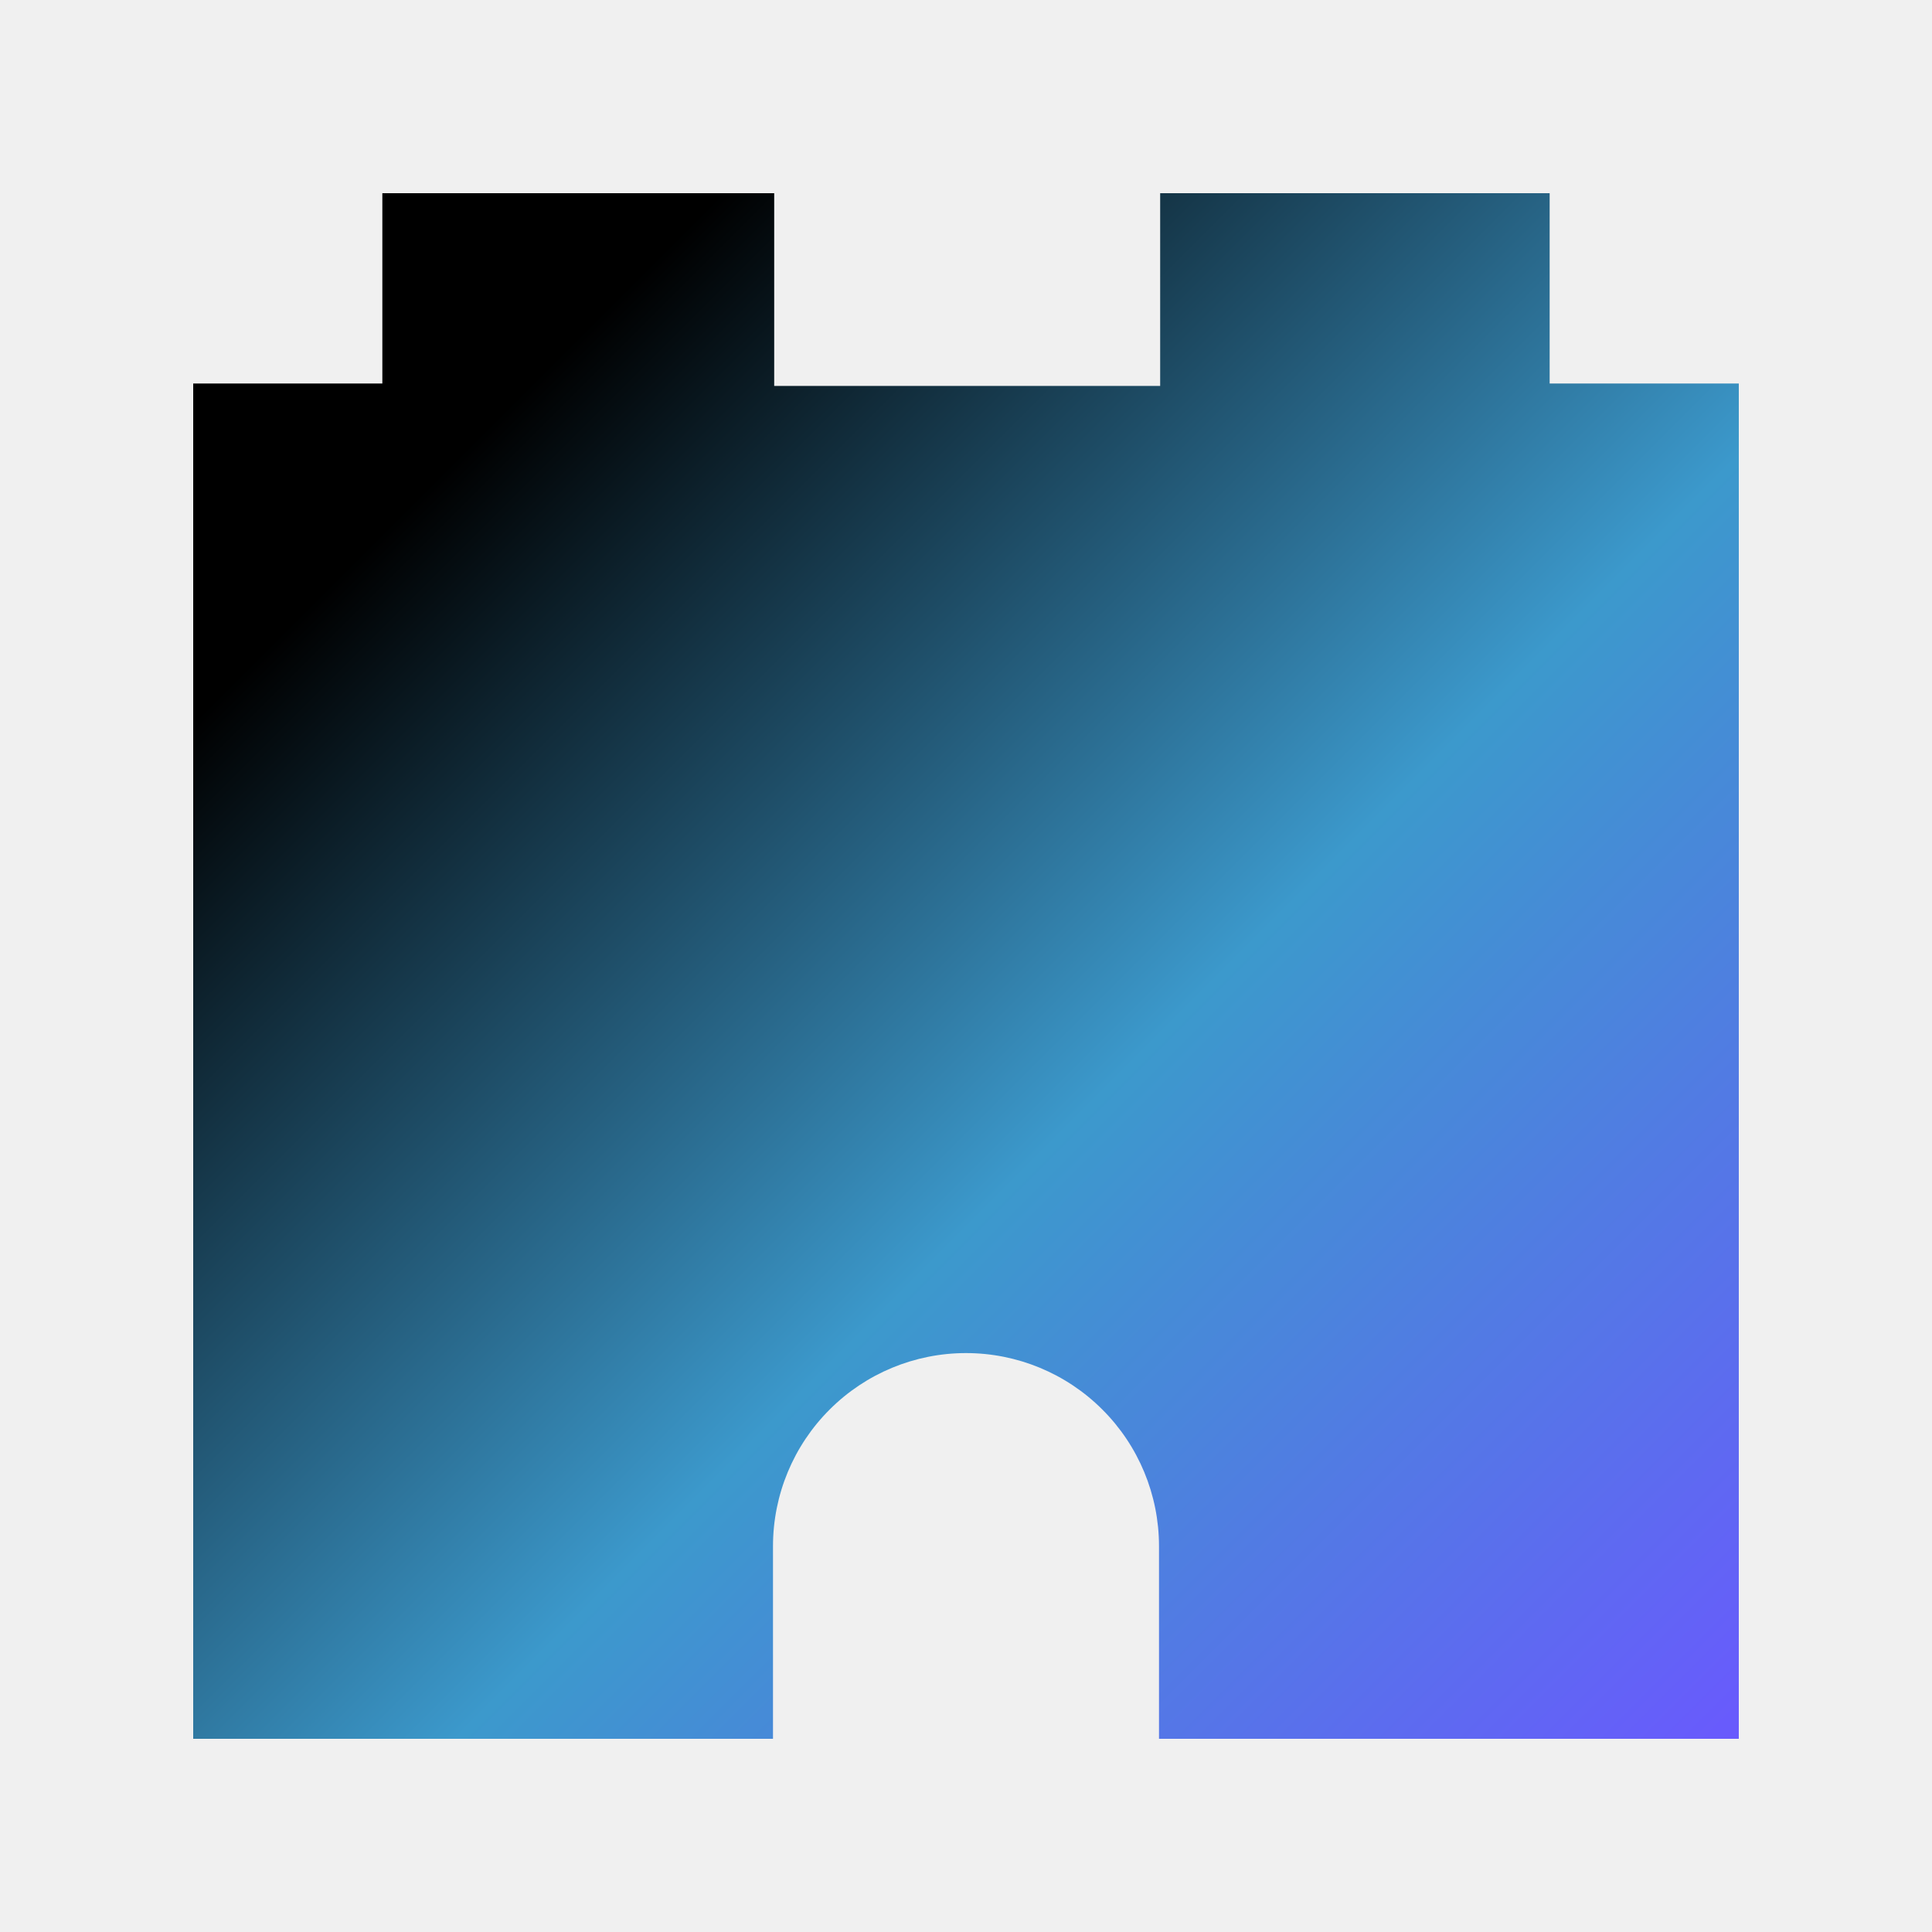
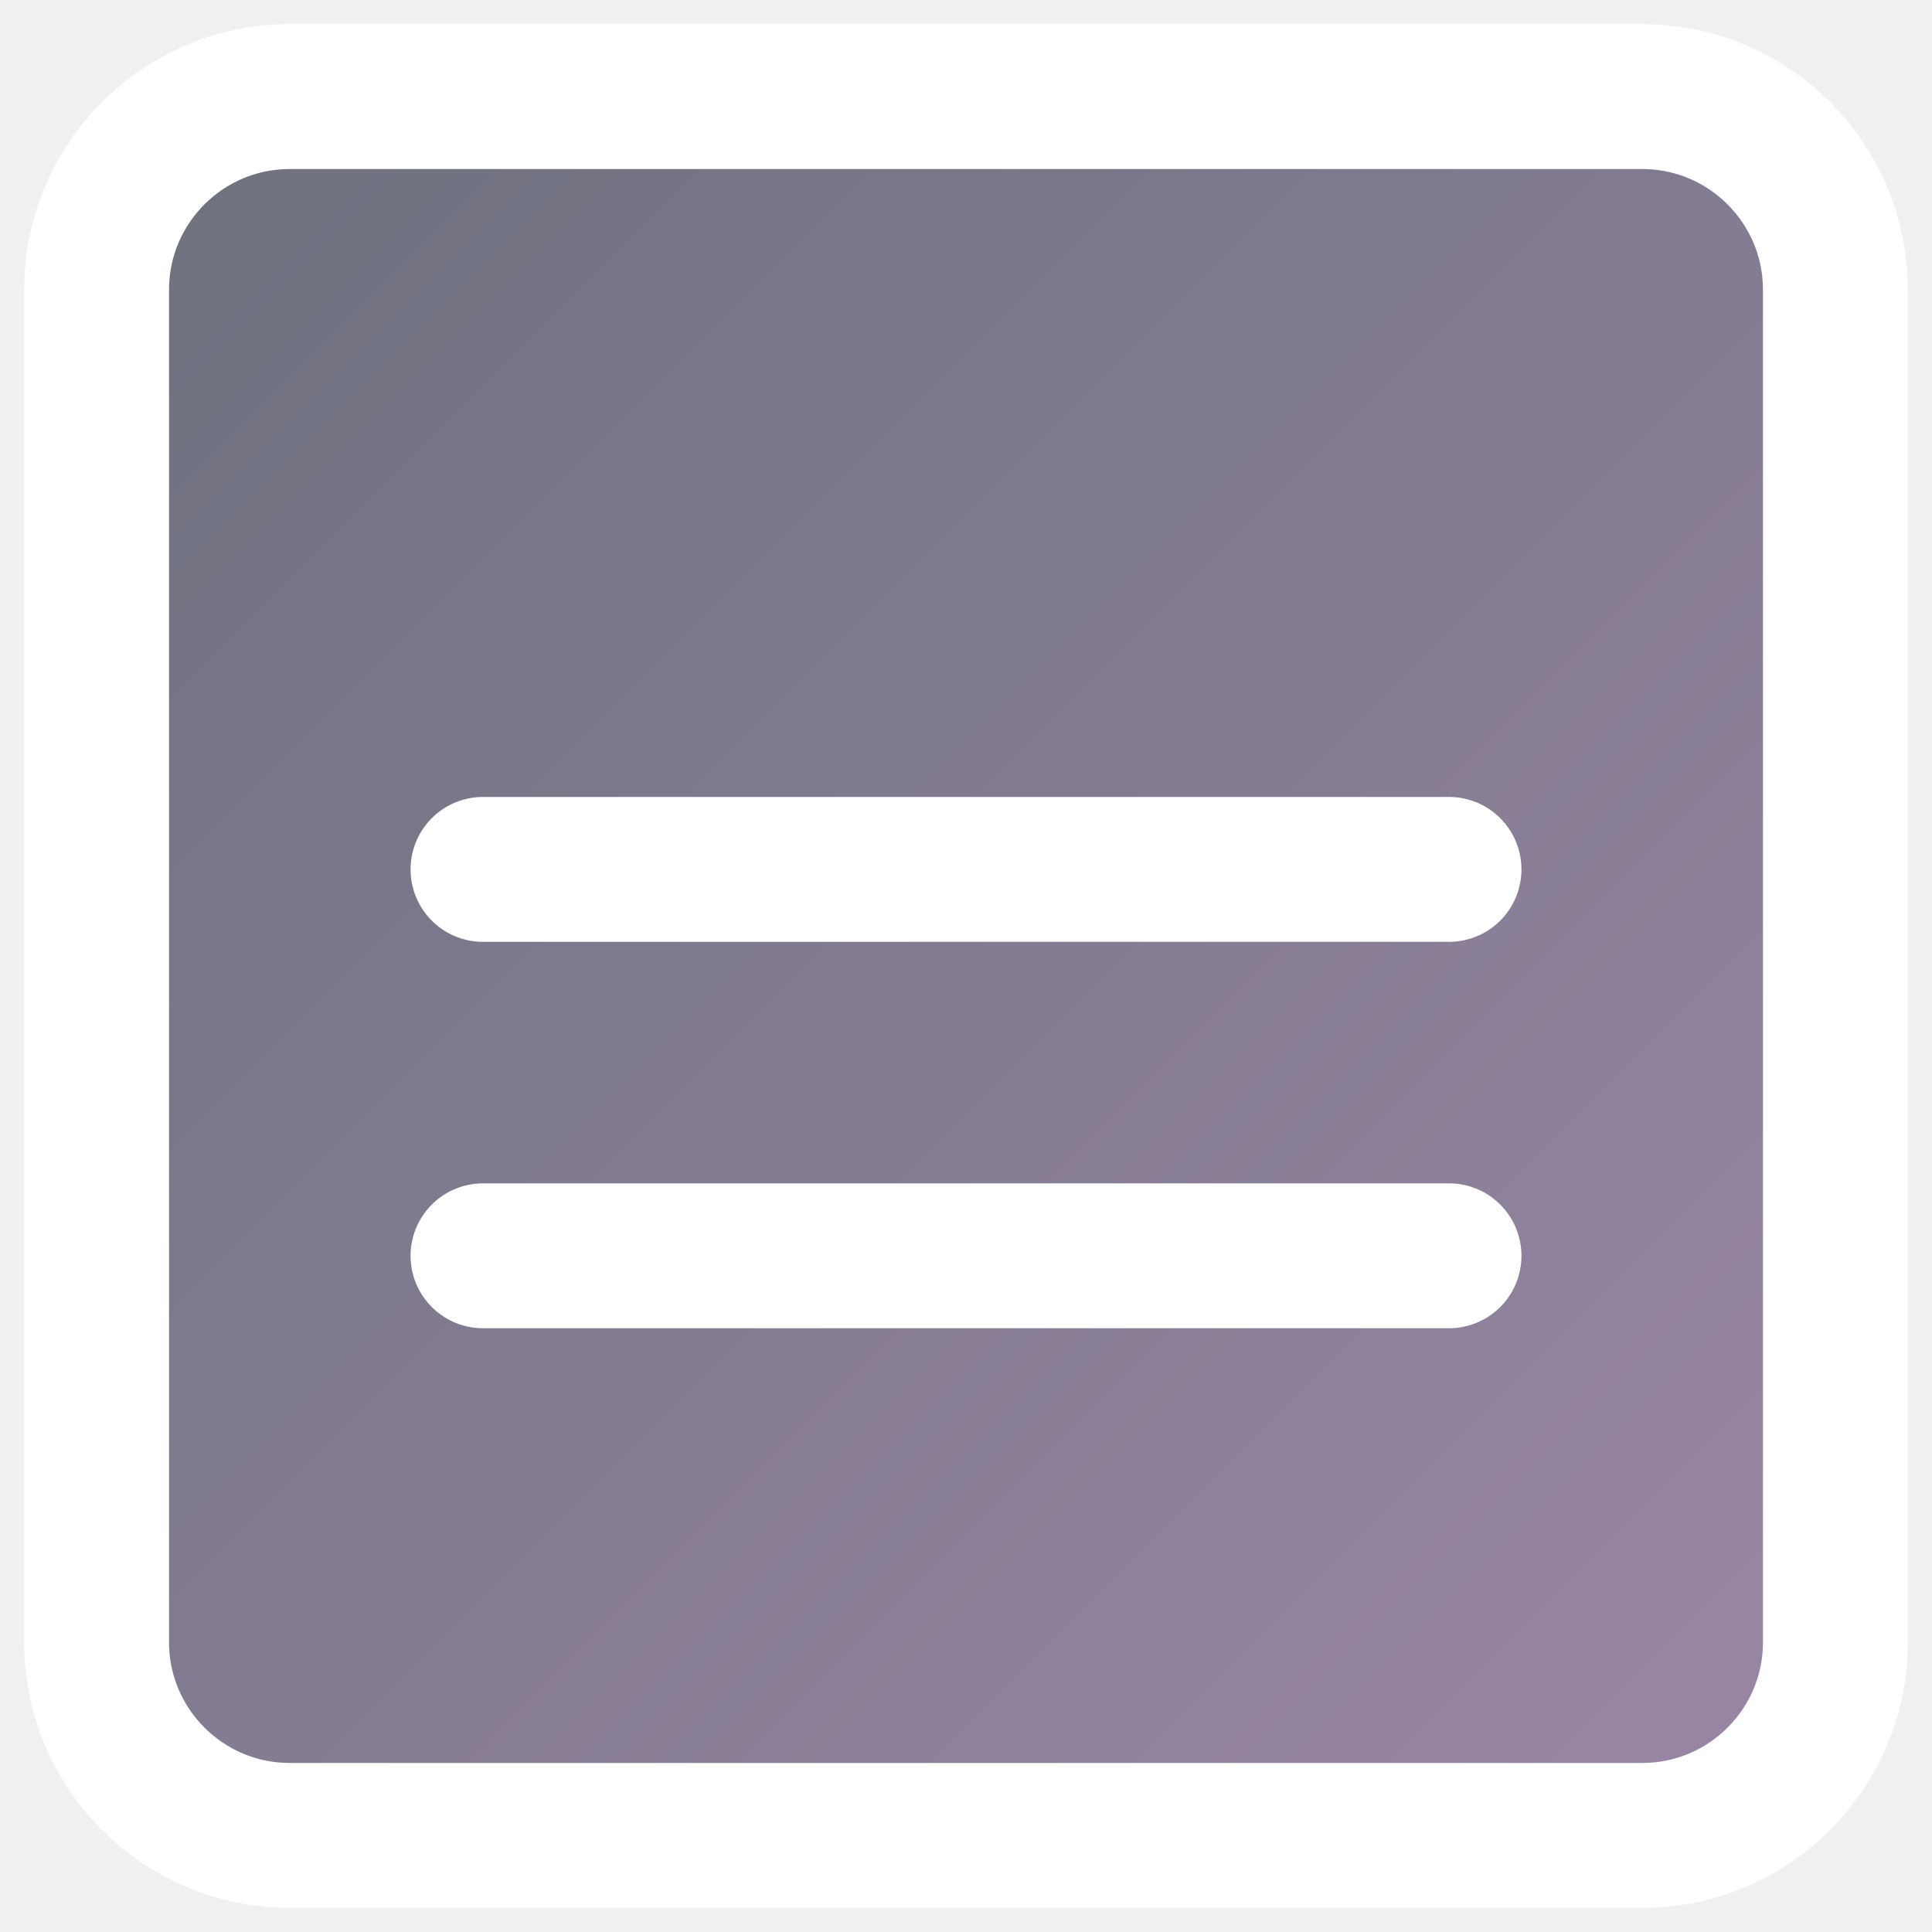
- <svg xmlns="http://www.w3.org/2000/svg" width="26" height="26" viewBox="0 0 40 40" fill="none">
-   <path d="M32.084 7.94V4H24.02V7.99H16.029V4H7.916V7.94H4V36H16.004V32.005C16.006 30.946 16.427 29.931 17.177 29.183C17.926 28.434 18.941 28.014 20 28.014C21.059 28.014 22.074 28.434 22.823 29.183C23.573 29.931 23.994 30.946 23.996 32.005V36H36V7.94H32.084Z" fill="url(#paint0_linear)" />
+ <svg xmlns="http://www.w3.org/2000/svg" width="26" height="26" viewBox="0 0 200 200">
  <defs>
-     <linearGradient id="paint0_linear" x1="2.942" y1="4.9" x2="37.777" y2="39.734" gradientUnits="userSpaceOnUse">
-       <stop offset="0.159" stop-color="#3BEA6" />
-       <stop offset="0.54" stop-color="#3C99CC" />
-       <stop offset="0.937" stop-color="#6B57FF" />
+     <linearGradient id="gradient1" x1="0%" y1="0%" x2="100%" y2="100%">
+       <stop offset="0%" style="stop-color:#6c707c;stop-opacity:1" />
+       <stop offset="100%" style="stop-color:#9b87a7;stop-opacity:1" />
    </linearGradient>
  </defs>
+   <rect x="10" y="10" width="180" height="180" fill="url(#gradient1)" stroke="#FFFFFF" stroke-width="15" rx="20" ry="20" />
+   <line x1="50" y1="90" x2="150" y2="90" stroke="#FFFFFF" stroke-width="15" stroke-linecap="round" />
+   <line x1="50" y1="130" x2="150" y2="130" stroke="#FFFFFF" stroke-width="15" stroke-linecap="round" />
</svg>
